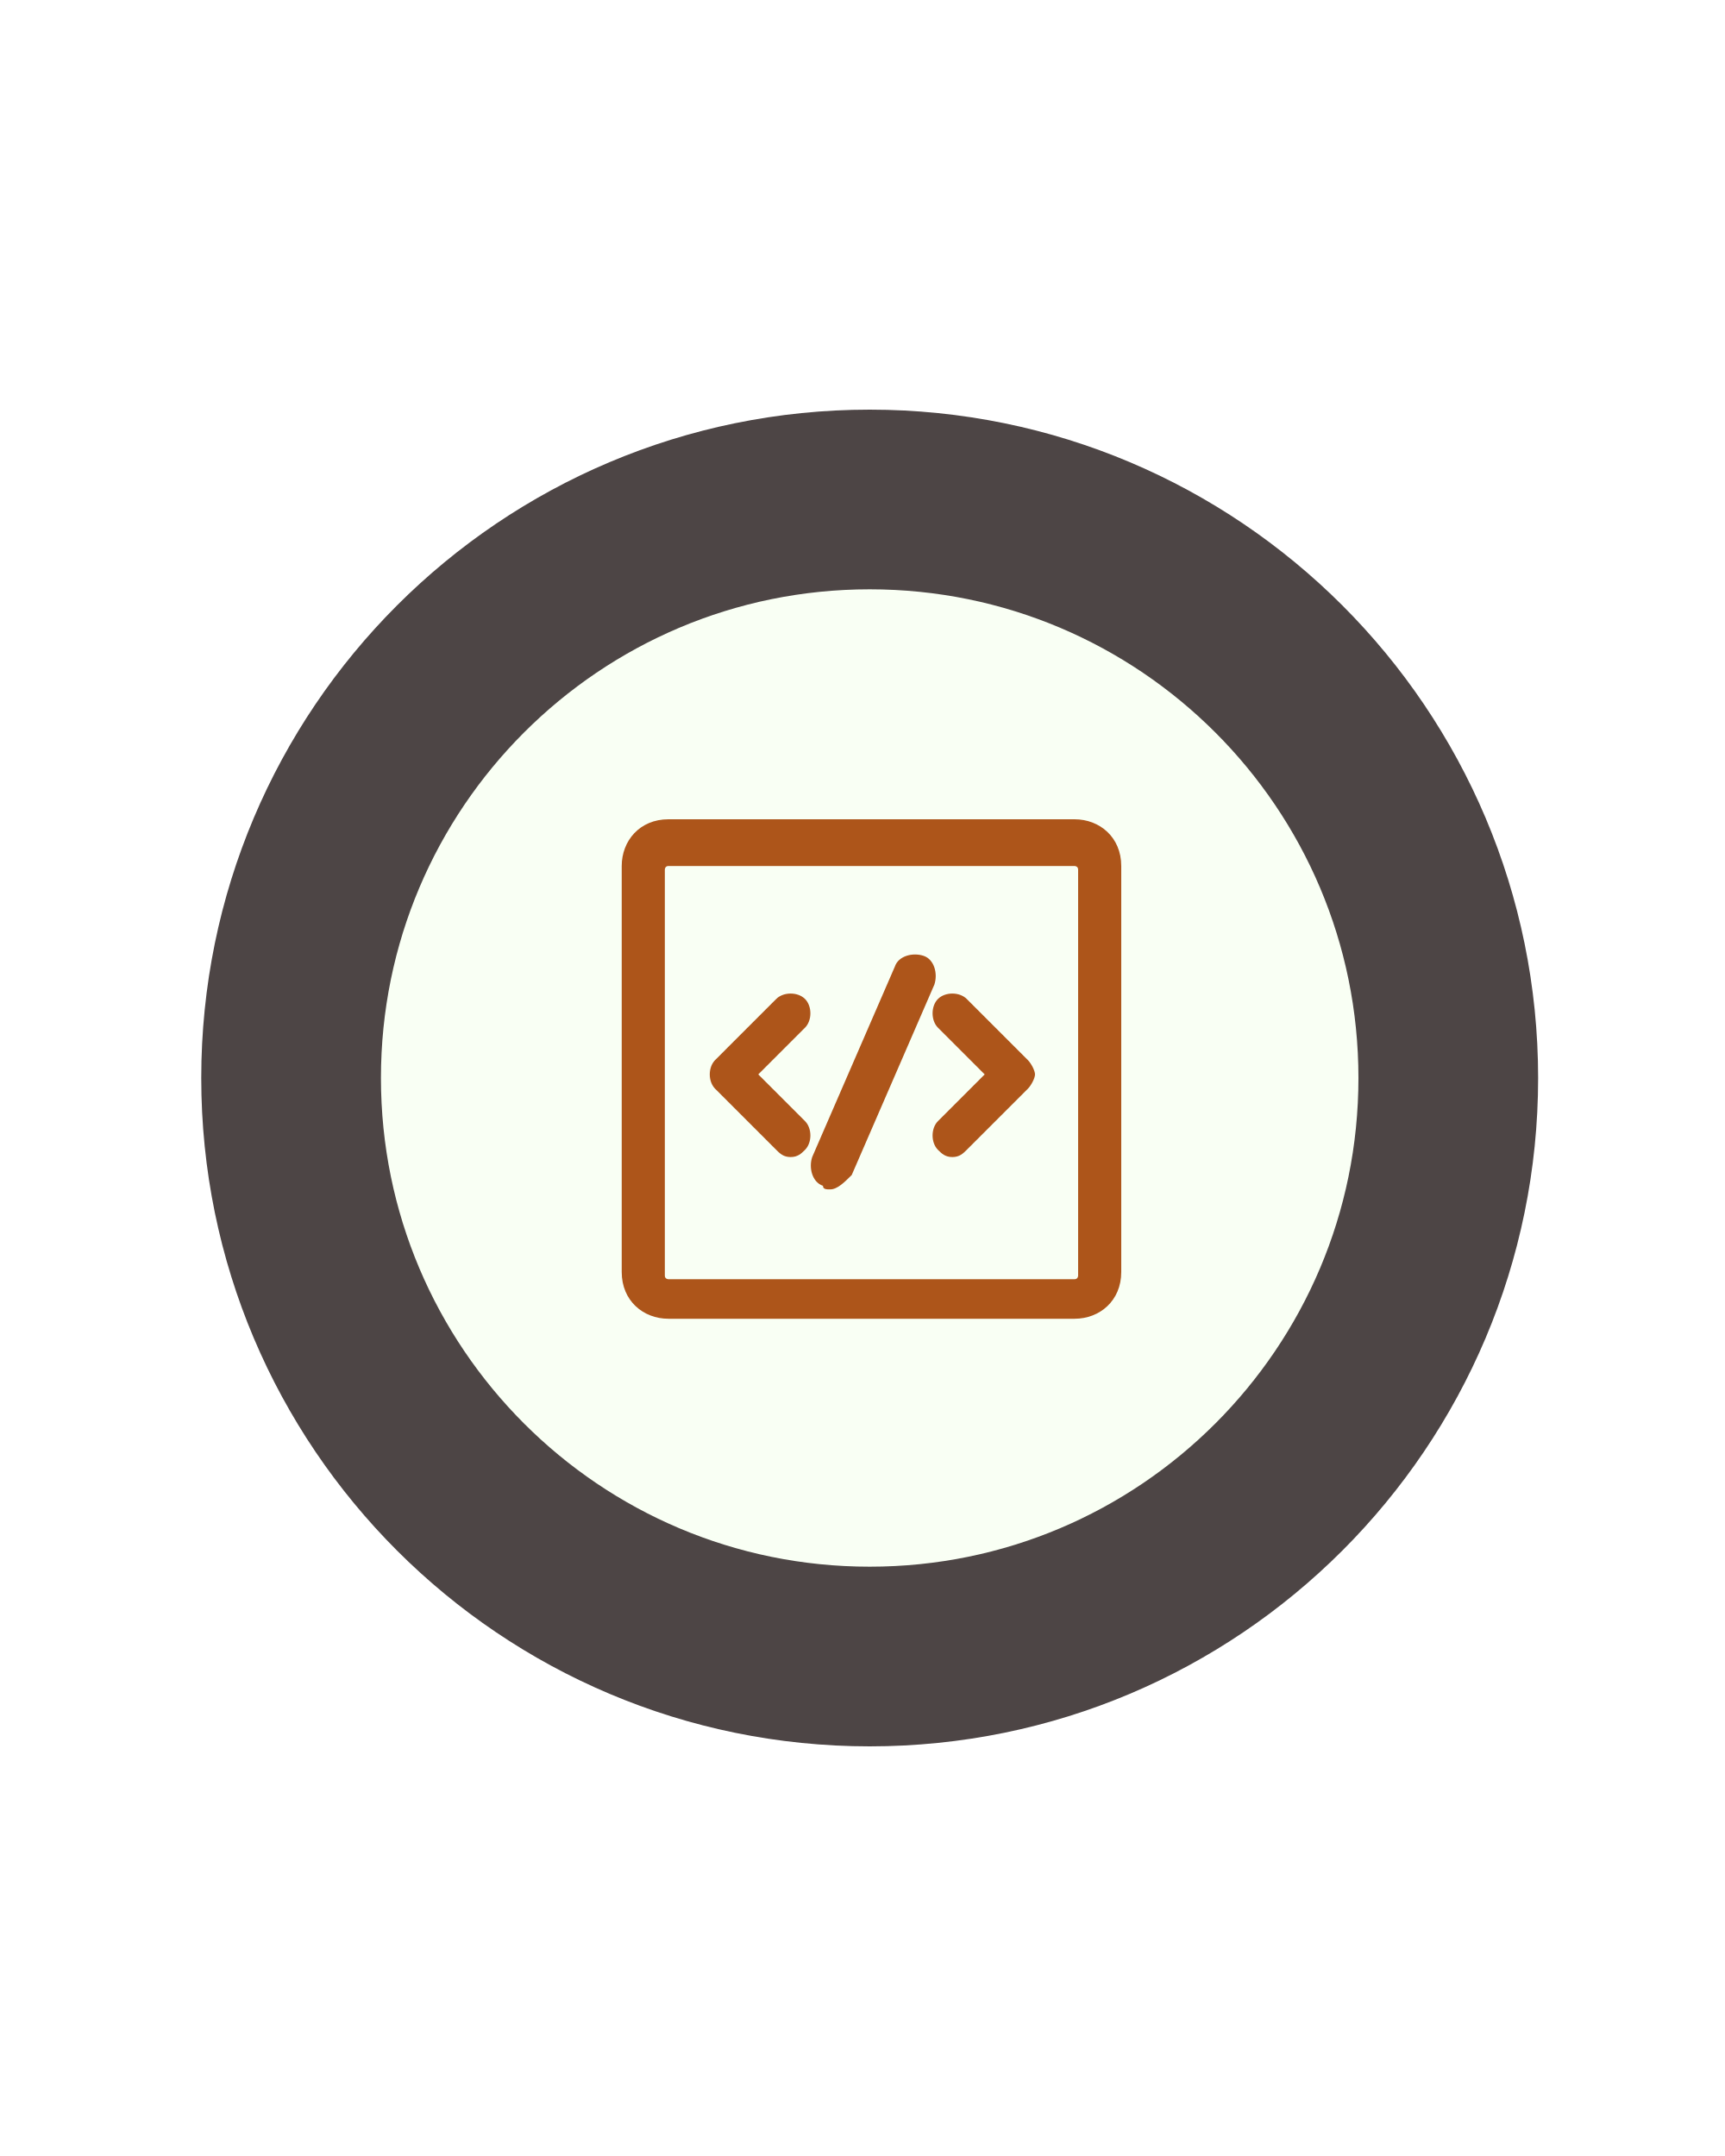
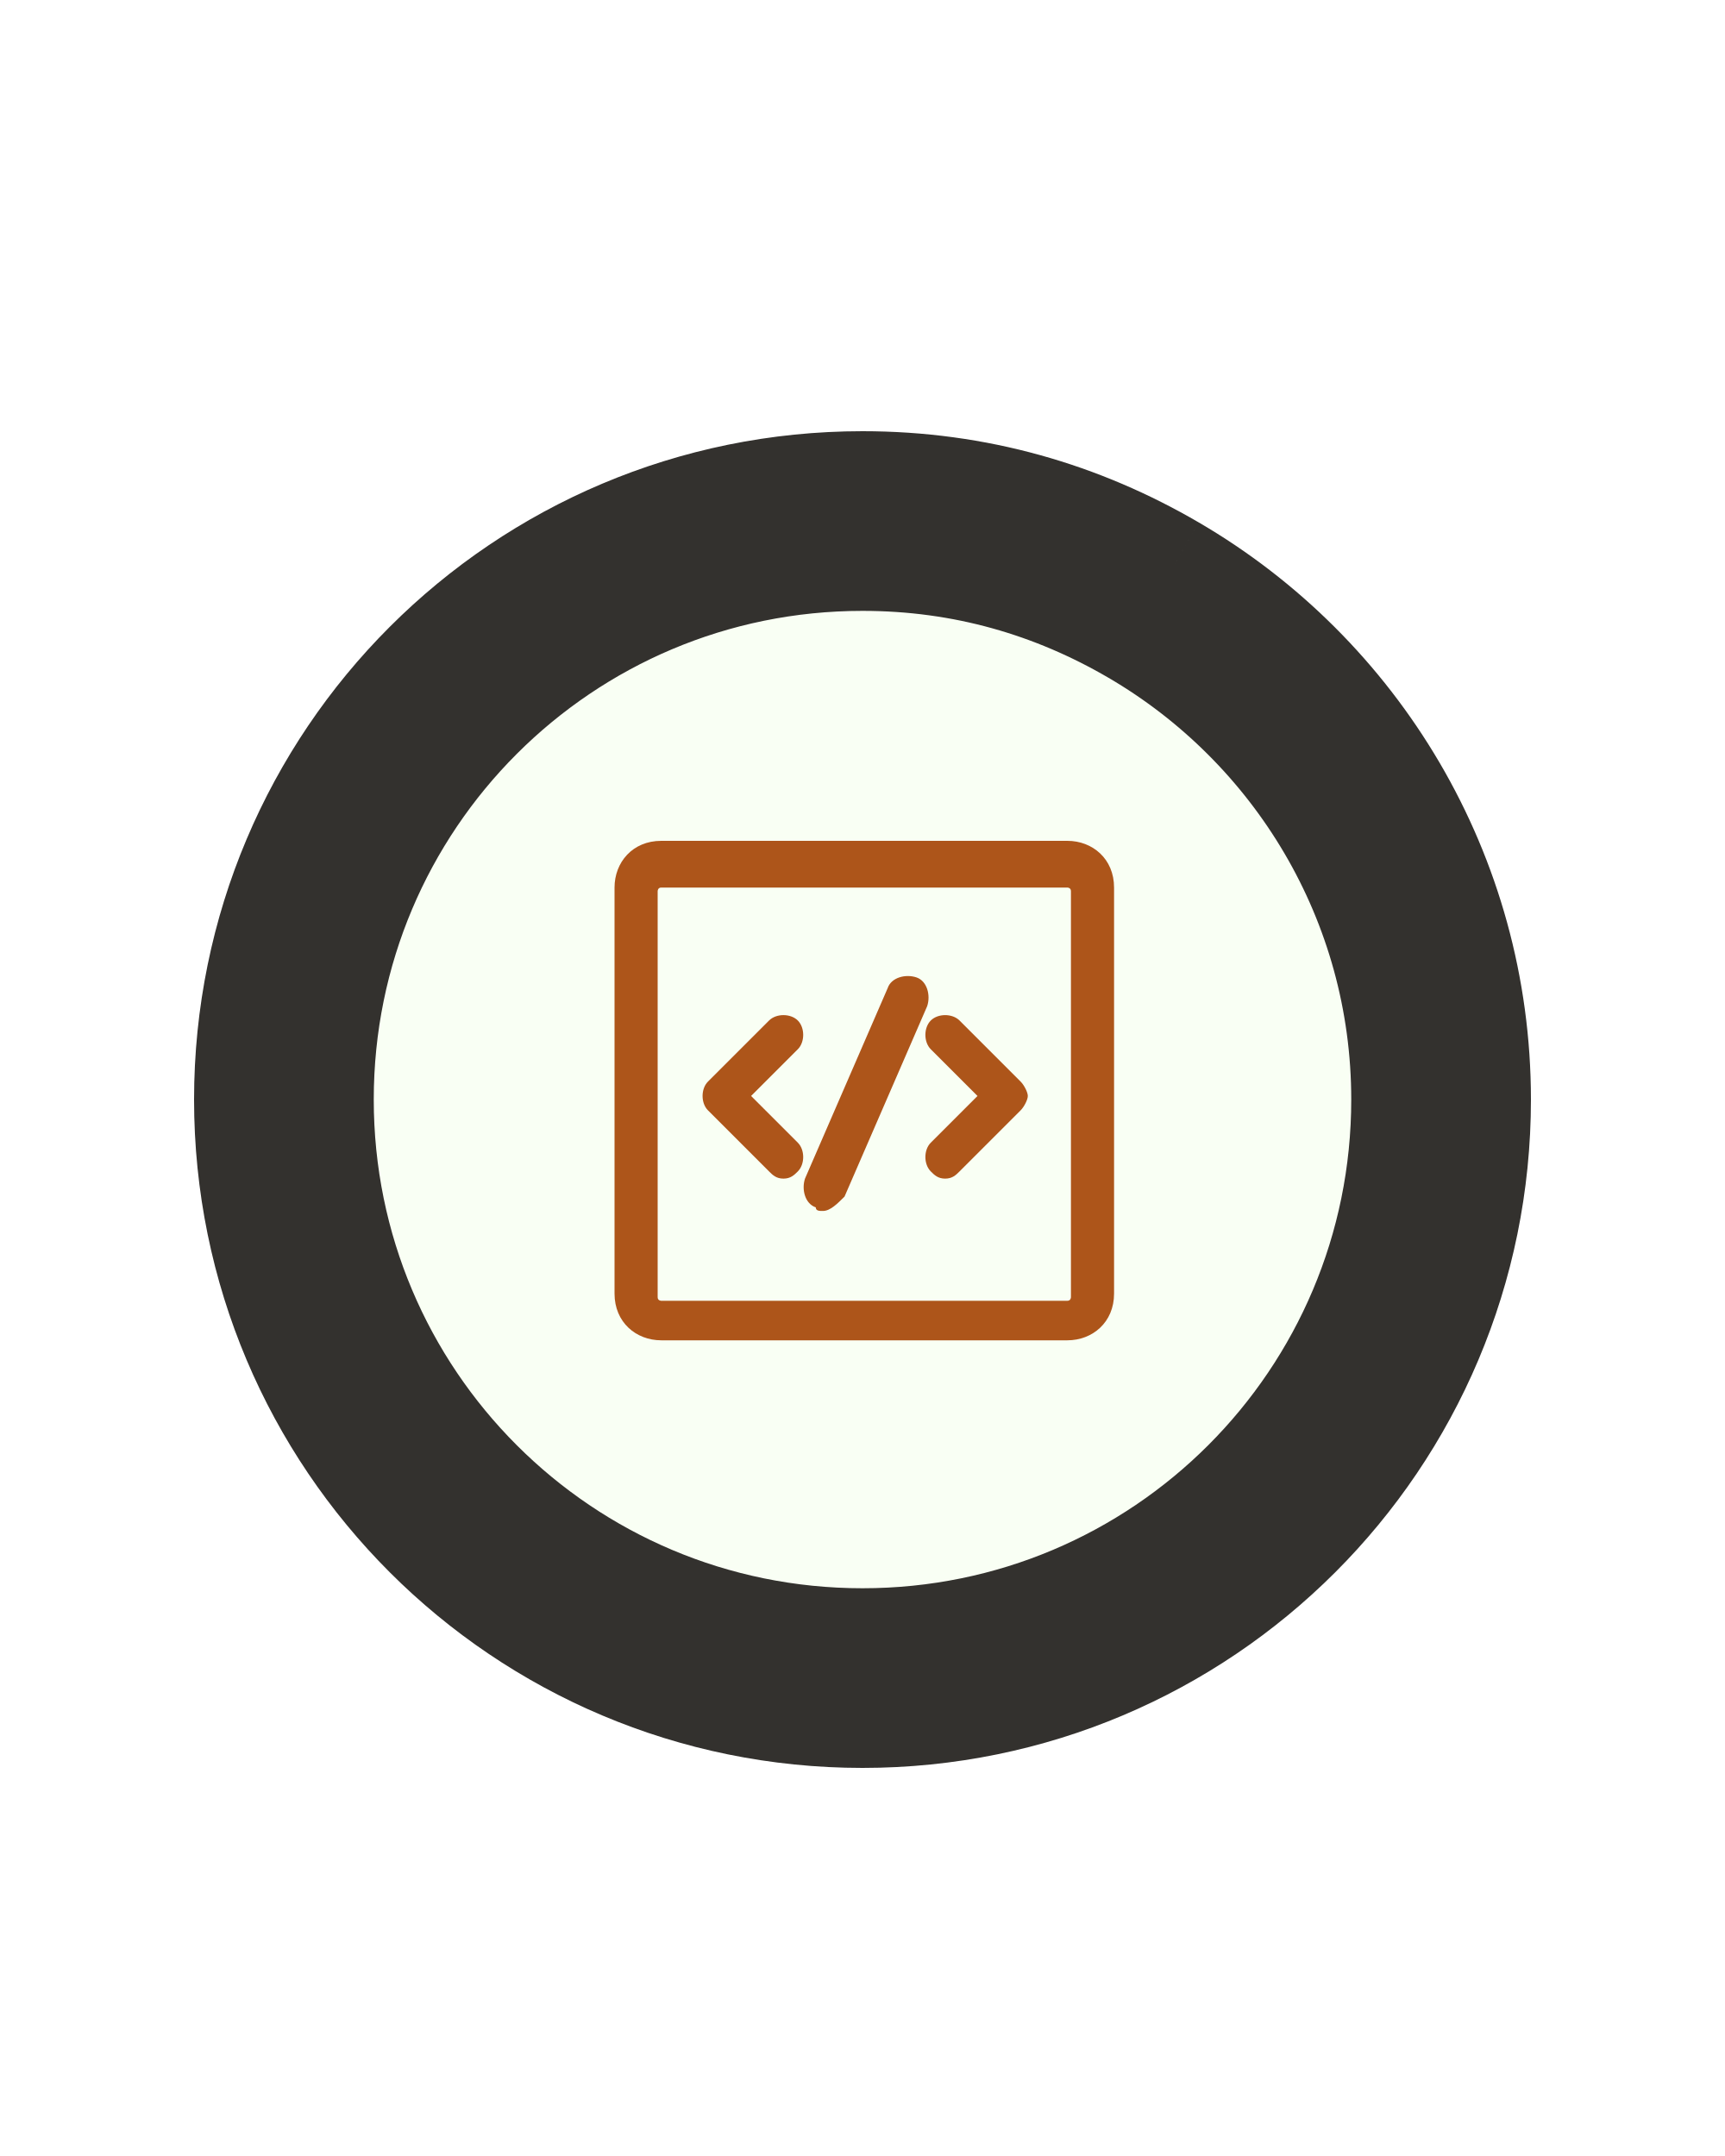
- <svg xmlns="http://www.w3.org/2000/svg" version="1.1" id="Layer_1" x="0px" y="0px" viewBox="-455 251 48 60" style="enable-background:new -455 251 48 60;" xml:space="preserve">
+ <svg xmlns="http://www.w3.org/2000/svg" version="1.1" id="Layer_1" x="0px" y="0px" viewBox="0 -6 48 60" style="enable-background:new 0 -6 48 60;" xml:space="preserve">
  <style type="text/css">
- 	.st0{fill:#F9FFF4;stroke:#4D4545;stroke-width:5;stroke-miterlimit:10;}
+ 	.st0{fill:#F9FFF4;stroke:#33312E;stroke-width:5;stroke-miterlimit:10;}
	.st1{fill:#AD551A;}
</style>
  <g id="Layer_2">
-     <circle class="st0" cx="-430.8" cy="281" r="16.1" />
+     <path class="st0" d="M32.1,10.7c4.8,2.8,8,8,8,13.9c0,8.9-7.2,16.1-16.1,16.1S7.9,33.5,7.9,24.6S15.1,8.5,24,8.5   C27,8.5,29.7,9.3,32.1,10.7" />
  </g>
  <g>
-     <path class="st1" d="M-425.1,287.7h-11.3c-0.7,0-1.3-0.5-1.3-1.3v-11.3c0-0.7,0.5-1.3,1.3-1.3h11.3c0.7,0,1.3,0.5,1.3,1.3v11.3   C-423.8,287.2-424.4,287.7-425.1,287.7z M-436.4,275.1c-0.1,0-0.1,0.1-0.1,0.1v11.3c0,0.1,0.1,0.1,0.1,0.1h11.3   c0.1,0,0.1-0.1,0.1-0.1v-11.3c0-0.1-0.1-0.1-0.1-0.1L-436.4,275.1L-436.4,275.1z" />
+     <path class="st1" d="M29.7,31.3H18.4c-0.7,0-1.3-0.5-1.3-1.3V18.7c0-0.7,0.5-1.3,1.3-1.3h11.3c0.7,0,1.3,0.5,1.3,1.3V30   C31,30.8,30.4,31.3,29.7,31.3z M18.4,18.7c-0.1,0-0.1,0.1-0.1,0.1v11.3c0,0.1,0.1,0.1,0.1,0.1h11.3c0.1,0,0.1-0.1,0.1-0.1V18.8   c0-0.1-0.1-0.1-0.1-0.1H18.4L18.4,18.7z" />
    <g>
      <g>
-         <path class="st1" d="M-433,283.2c-0.2,0-0.3-0.1-0.4-0.2l-1.7-1.7c-0.2-0.2-0.2-0.6,0-0.8l1.7-1.7c0.2-0.2,0.6-0.2,0.8,0     c0.2,0.2,0.2,0.6,0,0.8l-1.3,1.3l1.3,1.3c0.2,0.2,0.2,0.6,0,0.8C-432.7,283.1-432.8,283.2-433,283.2z" />
-         <path class="st1" d="M-428.5,283.2c-0.2,0-0.3-0.1-0.4-0.2c-0.2-0.2-0.2-0.6,0-0.8l1.3-1.3l-1.3-1.3c-0.2-0.2-0.2-0.6,0-0.8     c0.2-0.2,0.6-0.2,0.8,0l1.7,1.7c0.1,0.1,0.2,0.3,0.2,0.4s-0.1,0.3-0.2,0.4l-1.7,1.7C-428.2,283.1-428.3,283.2-428.5,283.2z" />
+         <path class="st1" d="M21.8,26.8c-0.2,0-0.3-0.1-0.4-0.2l-1.7-1.7c-0.2-0.2-0.2-0.6,0-0.8l1.7-1.7c0.2-0.2,0.6-0.2,0.8,0     c0.2,0.2,0.2,0.6,0,0.8l-1.3,1.3l1.3,1.3c0.2,0.2,0.2,0.6,0,0.8C22.1,26.7,22,26.8,21.8,26.8z" />
+         <path class="st1" d="M26.3,26.8c-0.2,0-0.3-0.1-0.4-0.2c-0.2-0.2-0.2-0.6,0-0.8l1.3-1.3l-1.3-1.3c-0.2-0.2-0.2-0.6,0-0.8     c0.2-0.2,0.6-0.2,0.8,0l1.7,1.7c0.1,0.1,0.2,0.3,0.2,0.4s-0.1,0.3-0.2,0.4l-1.7,1.7C26.6,26.7,26.5,26.8,26.3,26.8z" />
      </g>
-       <path class="st1" d="M-431.9,284.1c-0.1,0-0.2,0-0.2-0.1c-0.3-0.1-0.4-0.5-0.3-0.8l2.3-5.3c0.1-0.3,0.5-0.4,0.8-0.3    c0.3,0.1,0.4,0.5,0.3,0.8l-2.3,5.3C-431.5,283.9-431.7,284.1-431.9,284.1z" />
+       <path class="st1" d="M22.9,27.7c-0.1,0-0.2,0-0.2-0.1c-0.3-0.1-0.4-0.5-0.3-0.8l2.3-5.3c0.1-0.3,0.5-0.4,0.8-0.3s0.4,0.5,0.3,0.8    l-2.3,5.3C23.3,27.5,23.1,27.7,22.9,27.7z" />
    </g>
  </g>
</svg>
